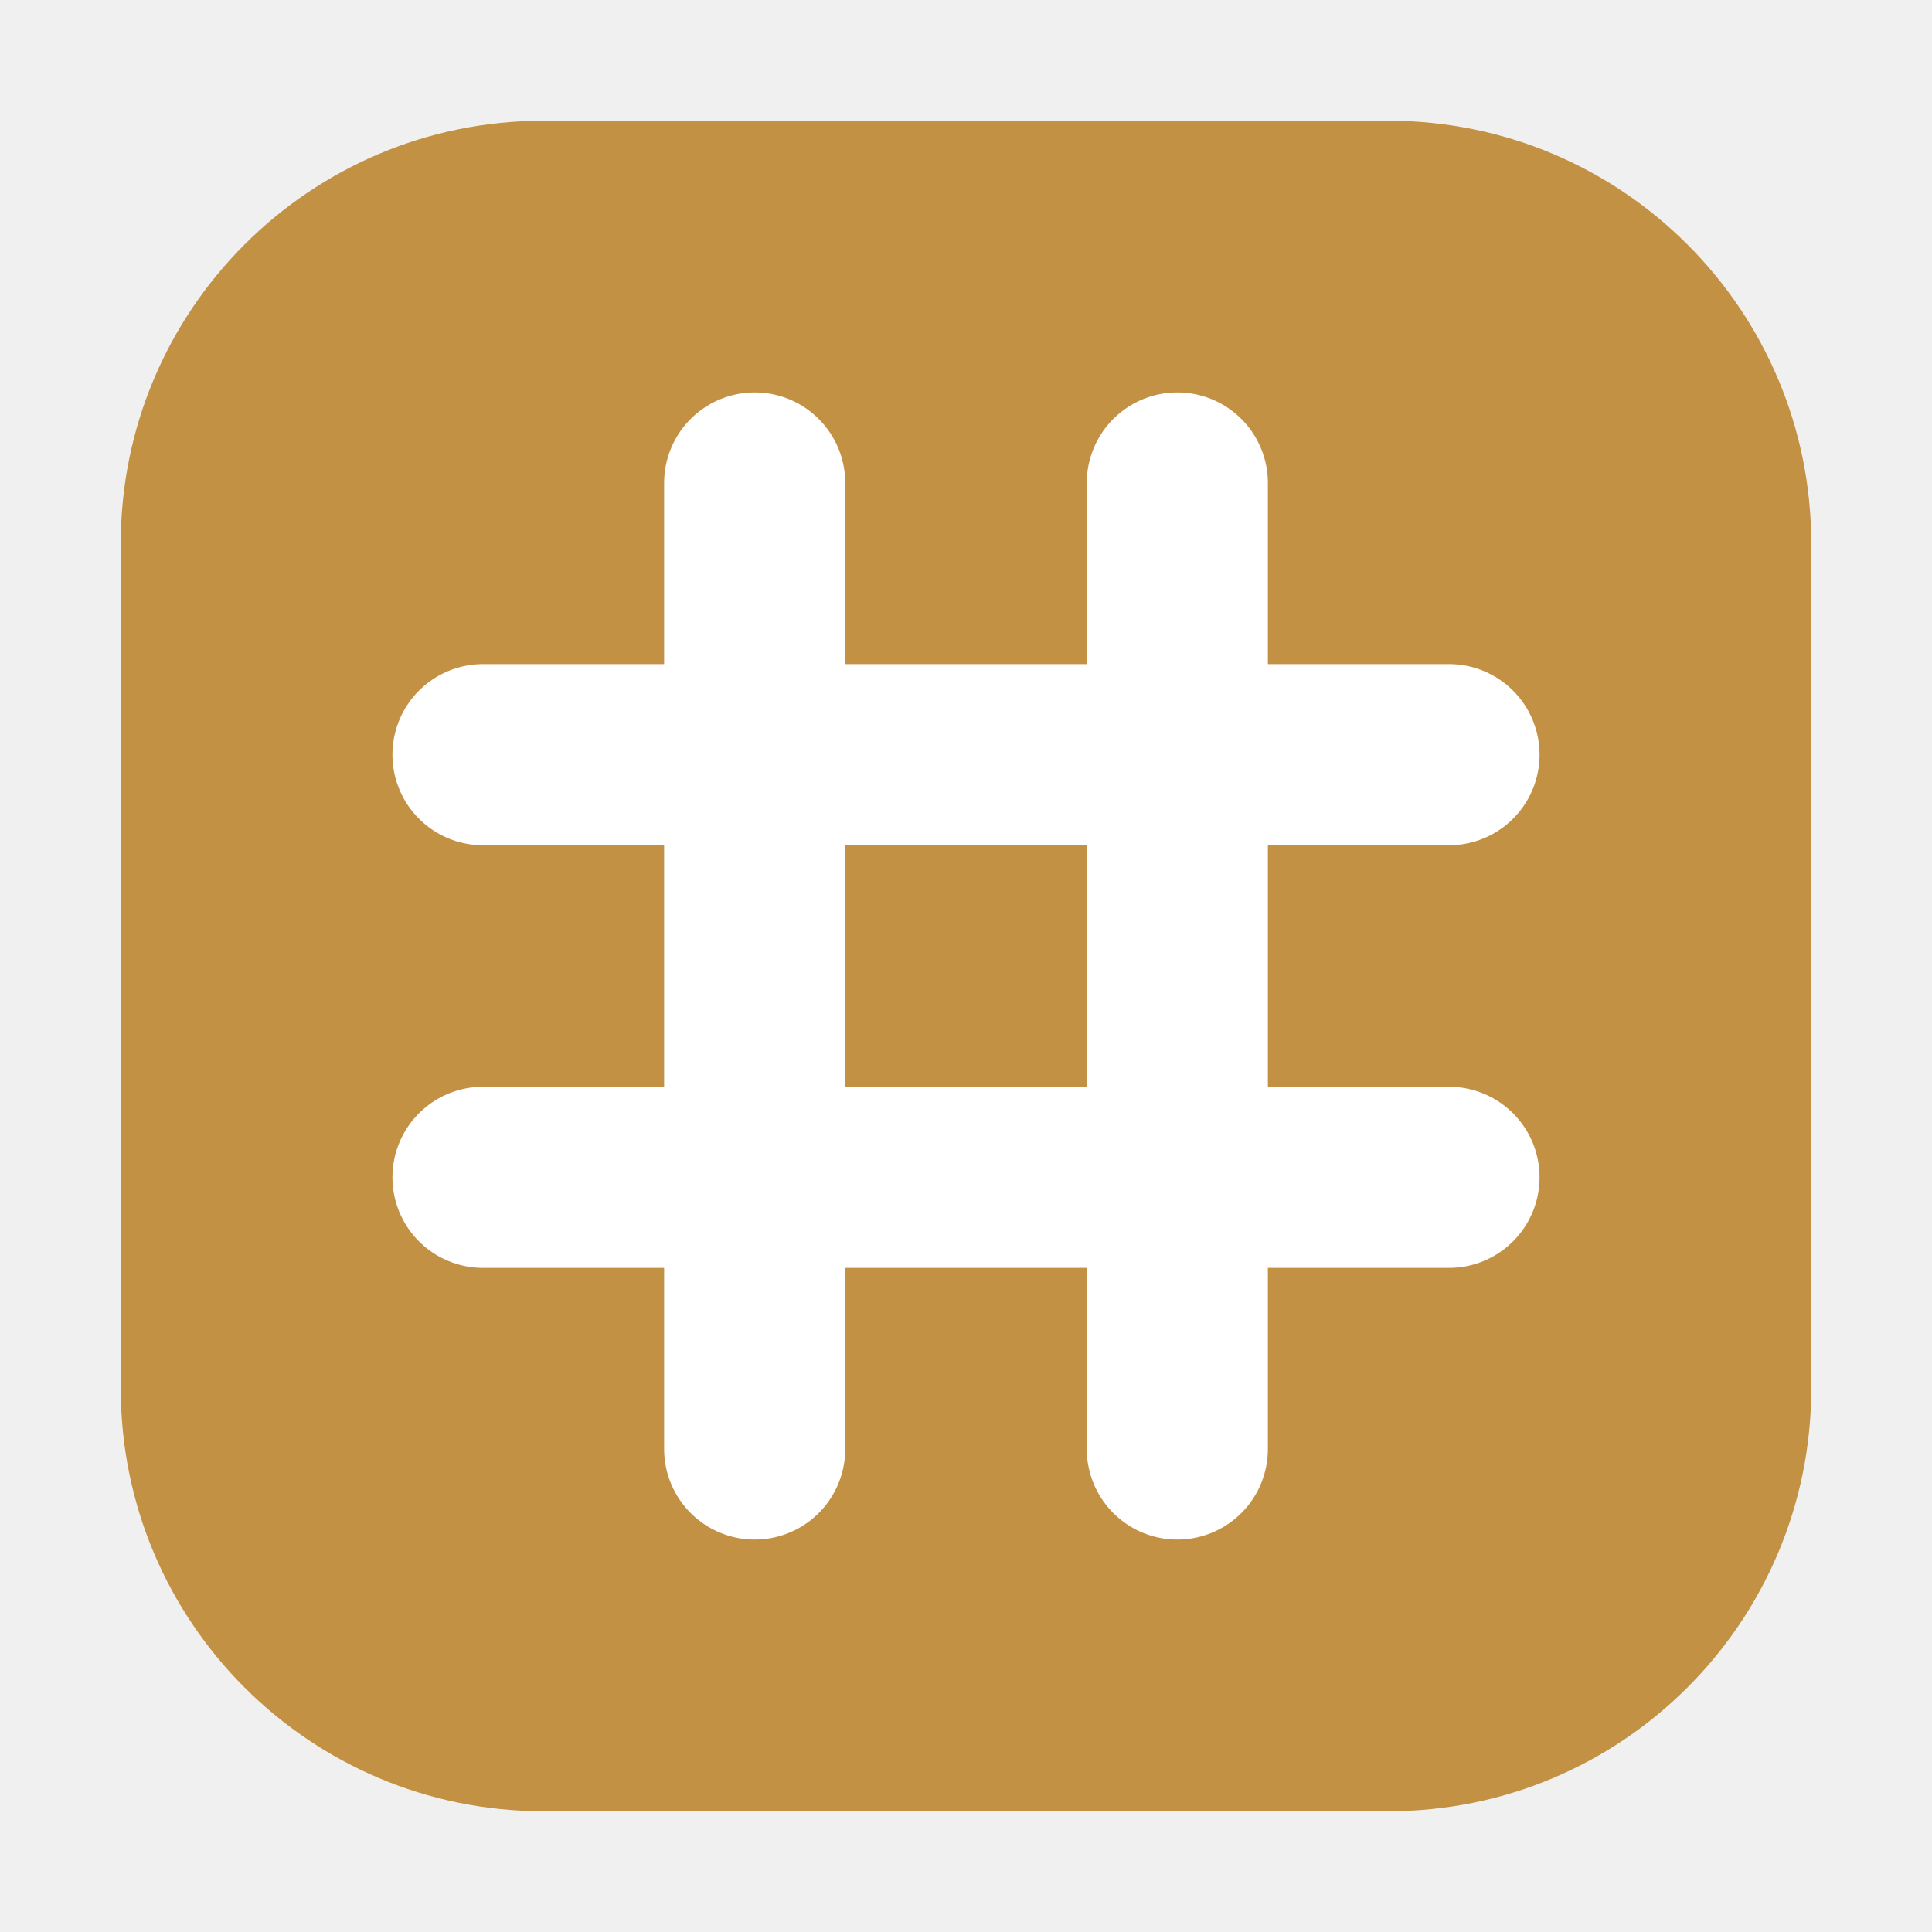
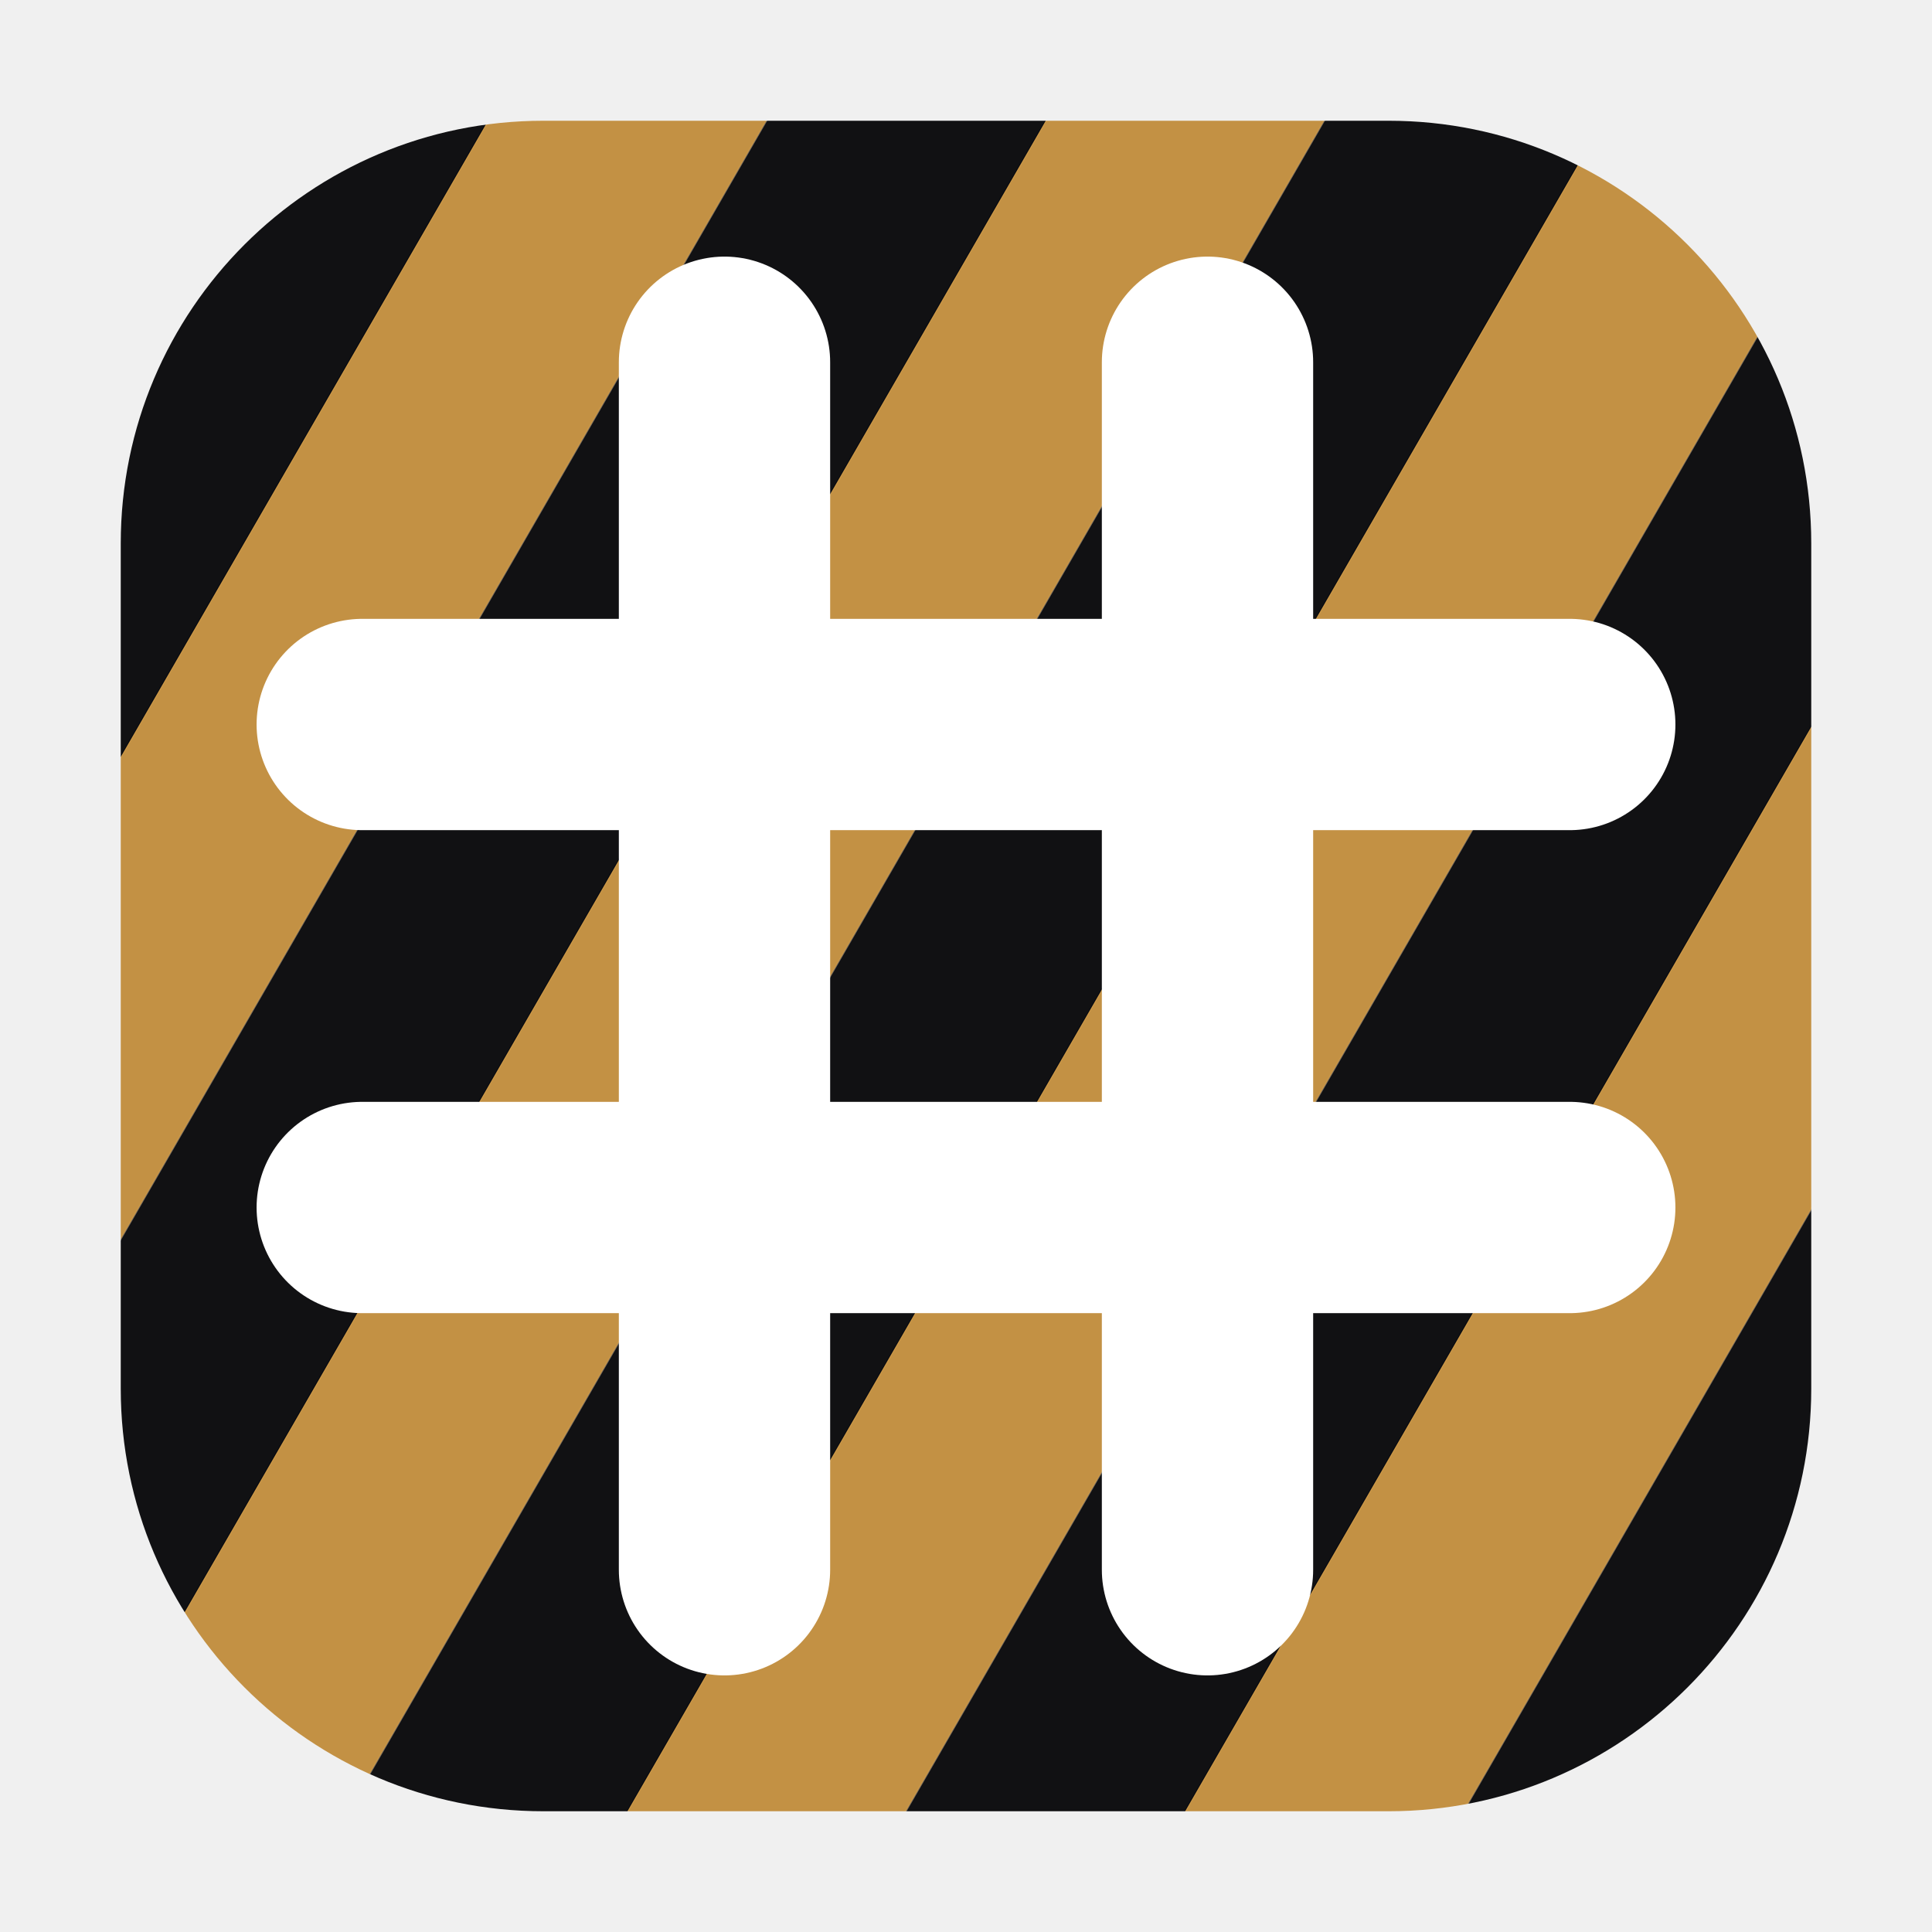
<svg xmlns="http://www.w3.org/2000/svg" viewBox="0 0 32 32">
+   <defs>
+     <pattern id="stripes" width="8" height="8" patternUnits="userSpaceOnUse" patternTransform="rotate(-60)">
+       <rect width="8" height="4" fill="#c39144" />
+       <rect y="4" width="8" height="4" fill="#111113" />
+     </pattern>
+   </defs>
  <style>
-     .ground { fill: #c39144 }
-     .hash { stroke: #ffffff; stroke-width: 3; stroke-linecap: round; fill: none }
+     .hash { stroke: #ffffff; stroke-width: 3.5; stroke-linecap: round; fill: none }
  </style>
-   <rect class="ground" x="2" y="2" width="28" height="28" rx="7" />
-   <path class="hash" d="M12.5 8v16M19.5 8v16M8 12.5h16M8 19.5h16" />
+   <rect x="2" y="2" width="28" height="28" rx="7" fill="url(#stripes)" />
+   <path class="hash" d="M12 6v20M20 6v20M6 12h20M6 20h20" />
</svg>
